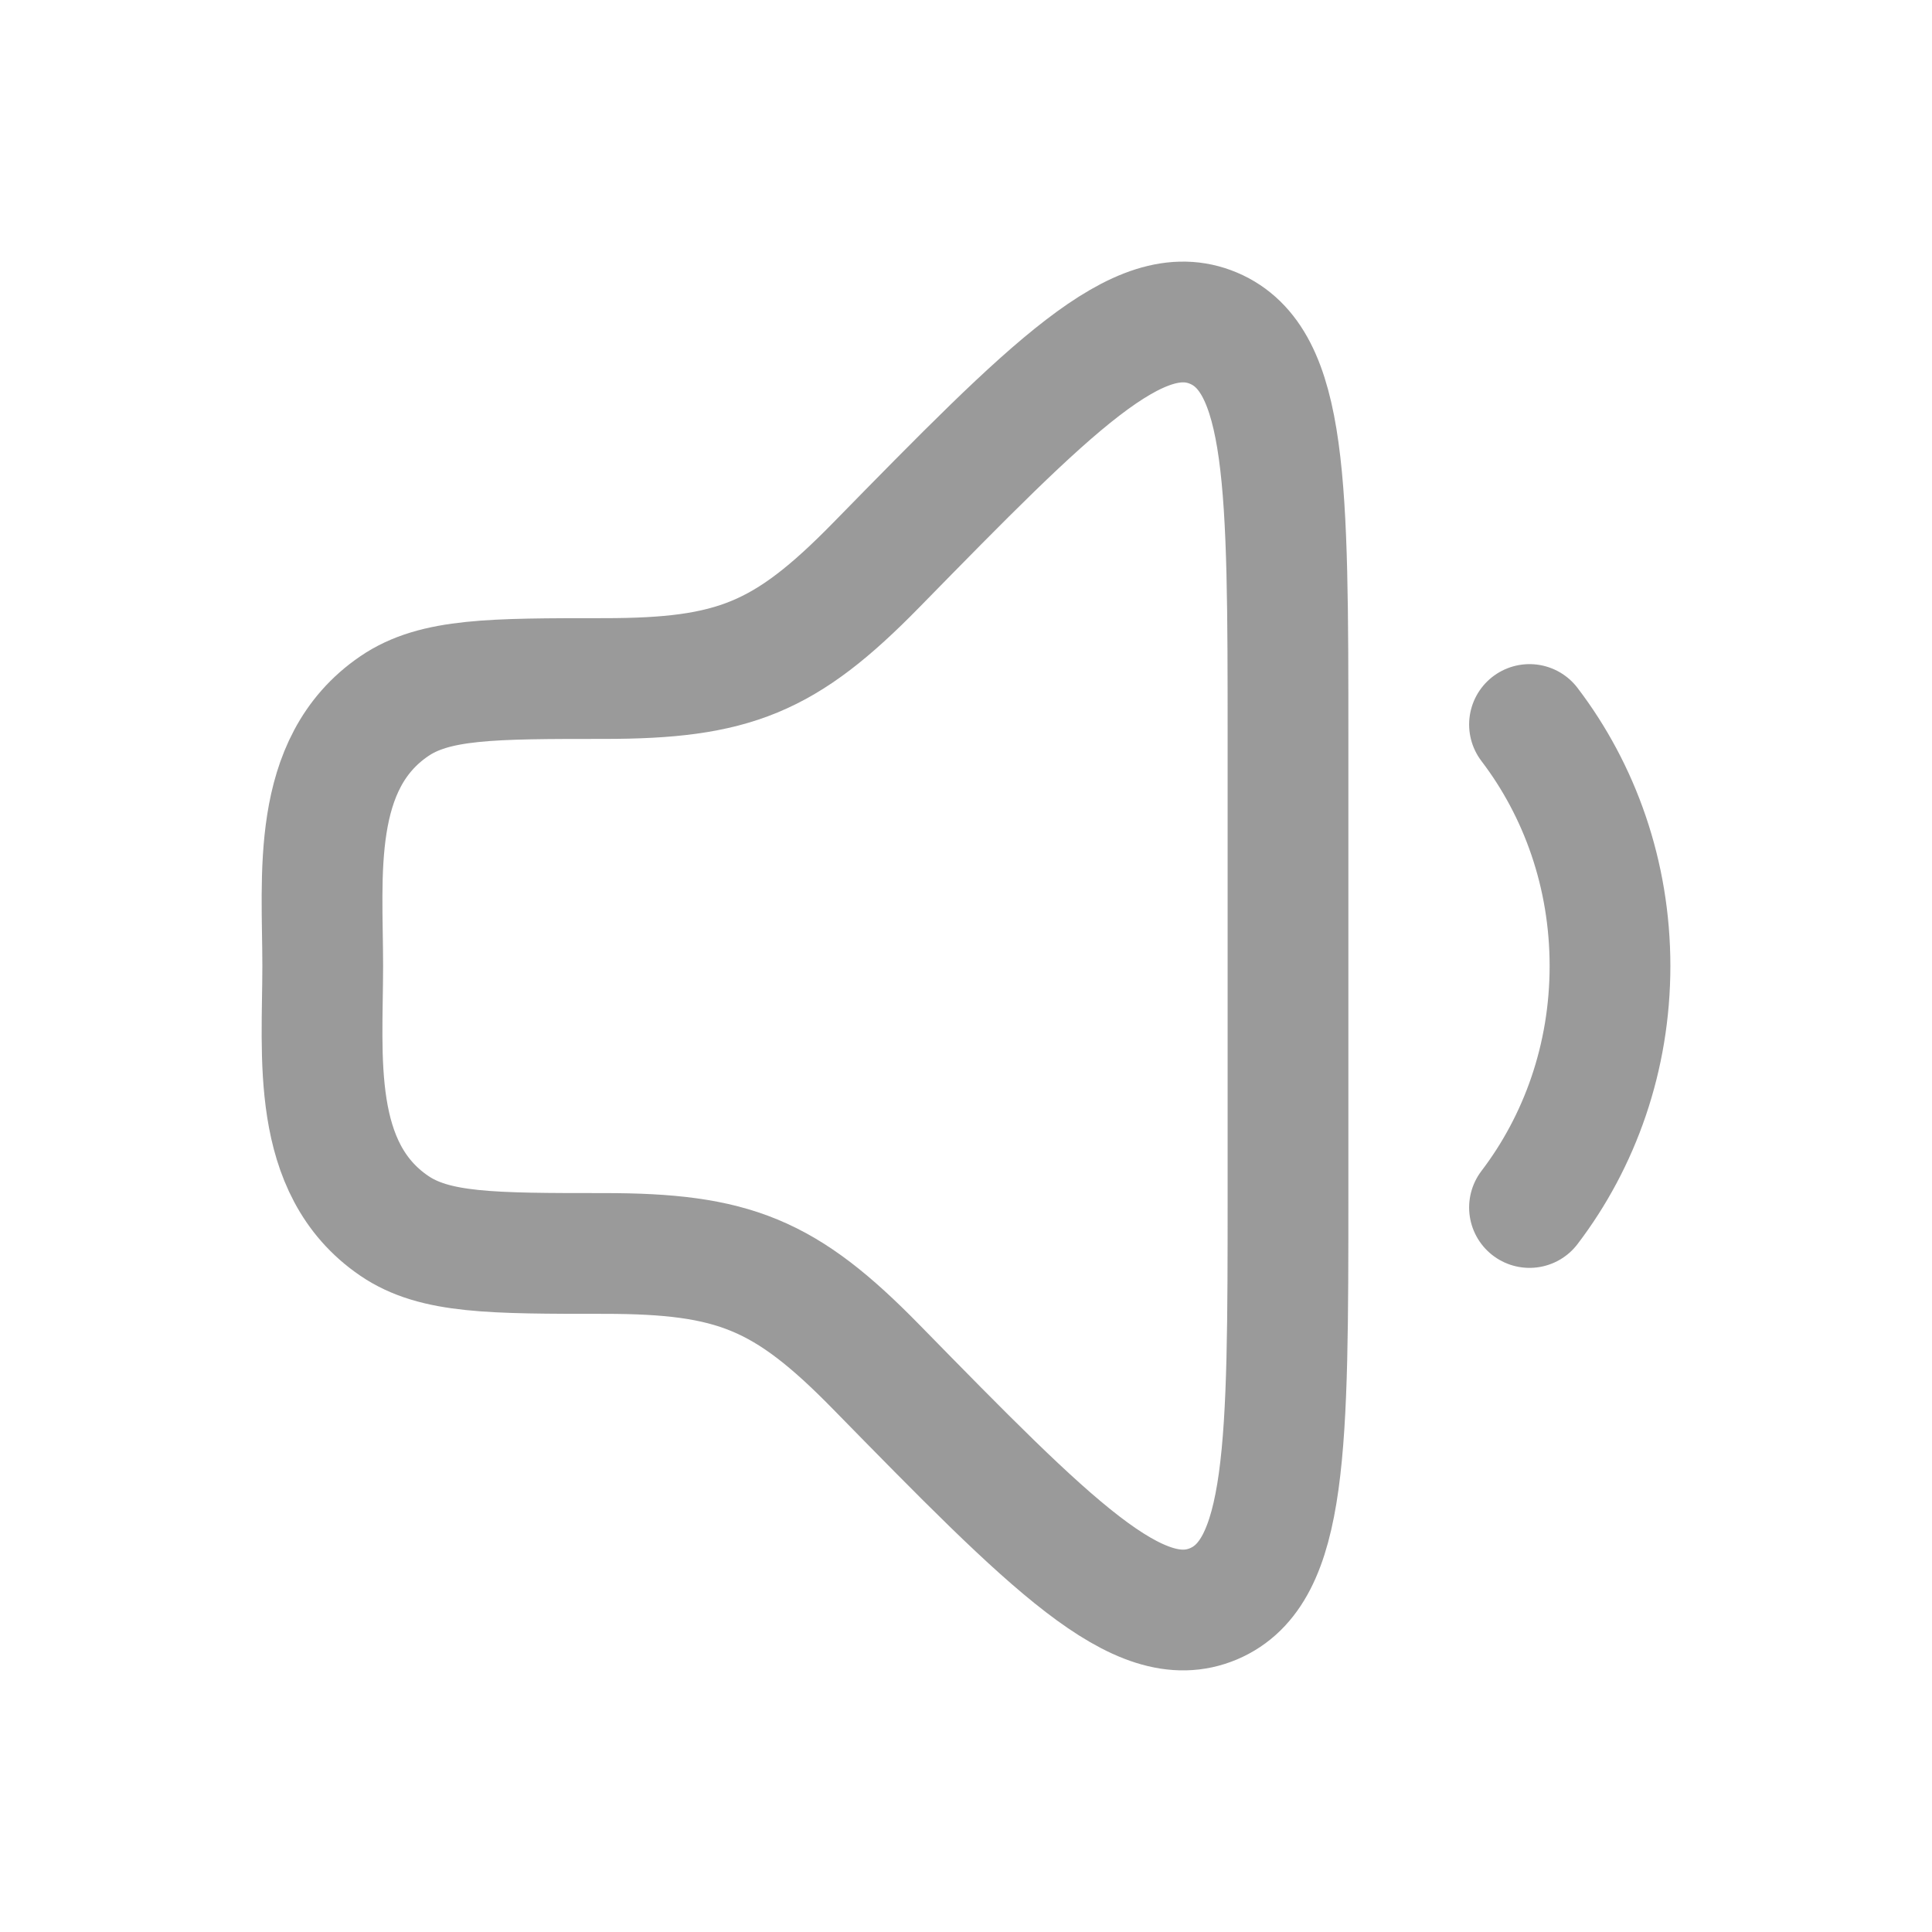
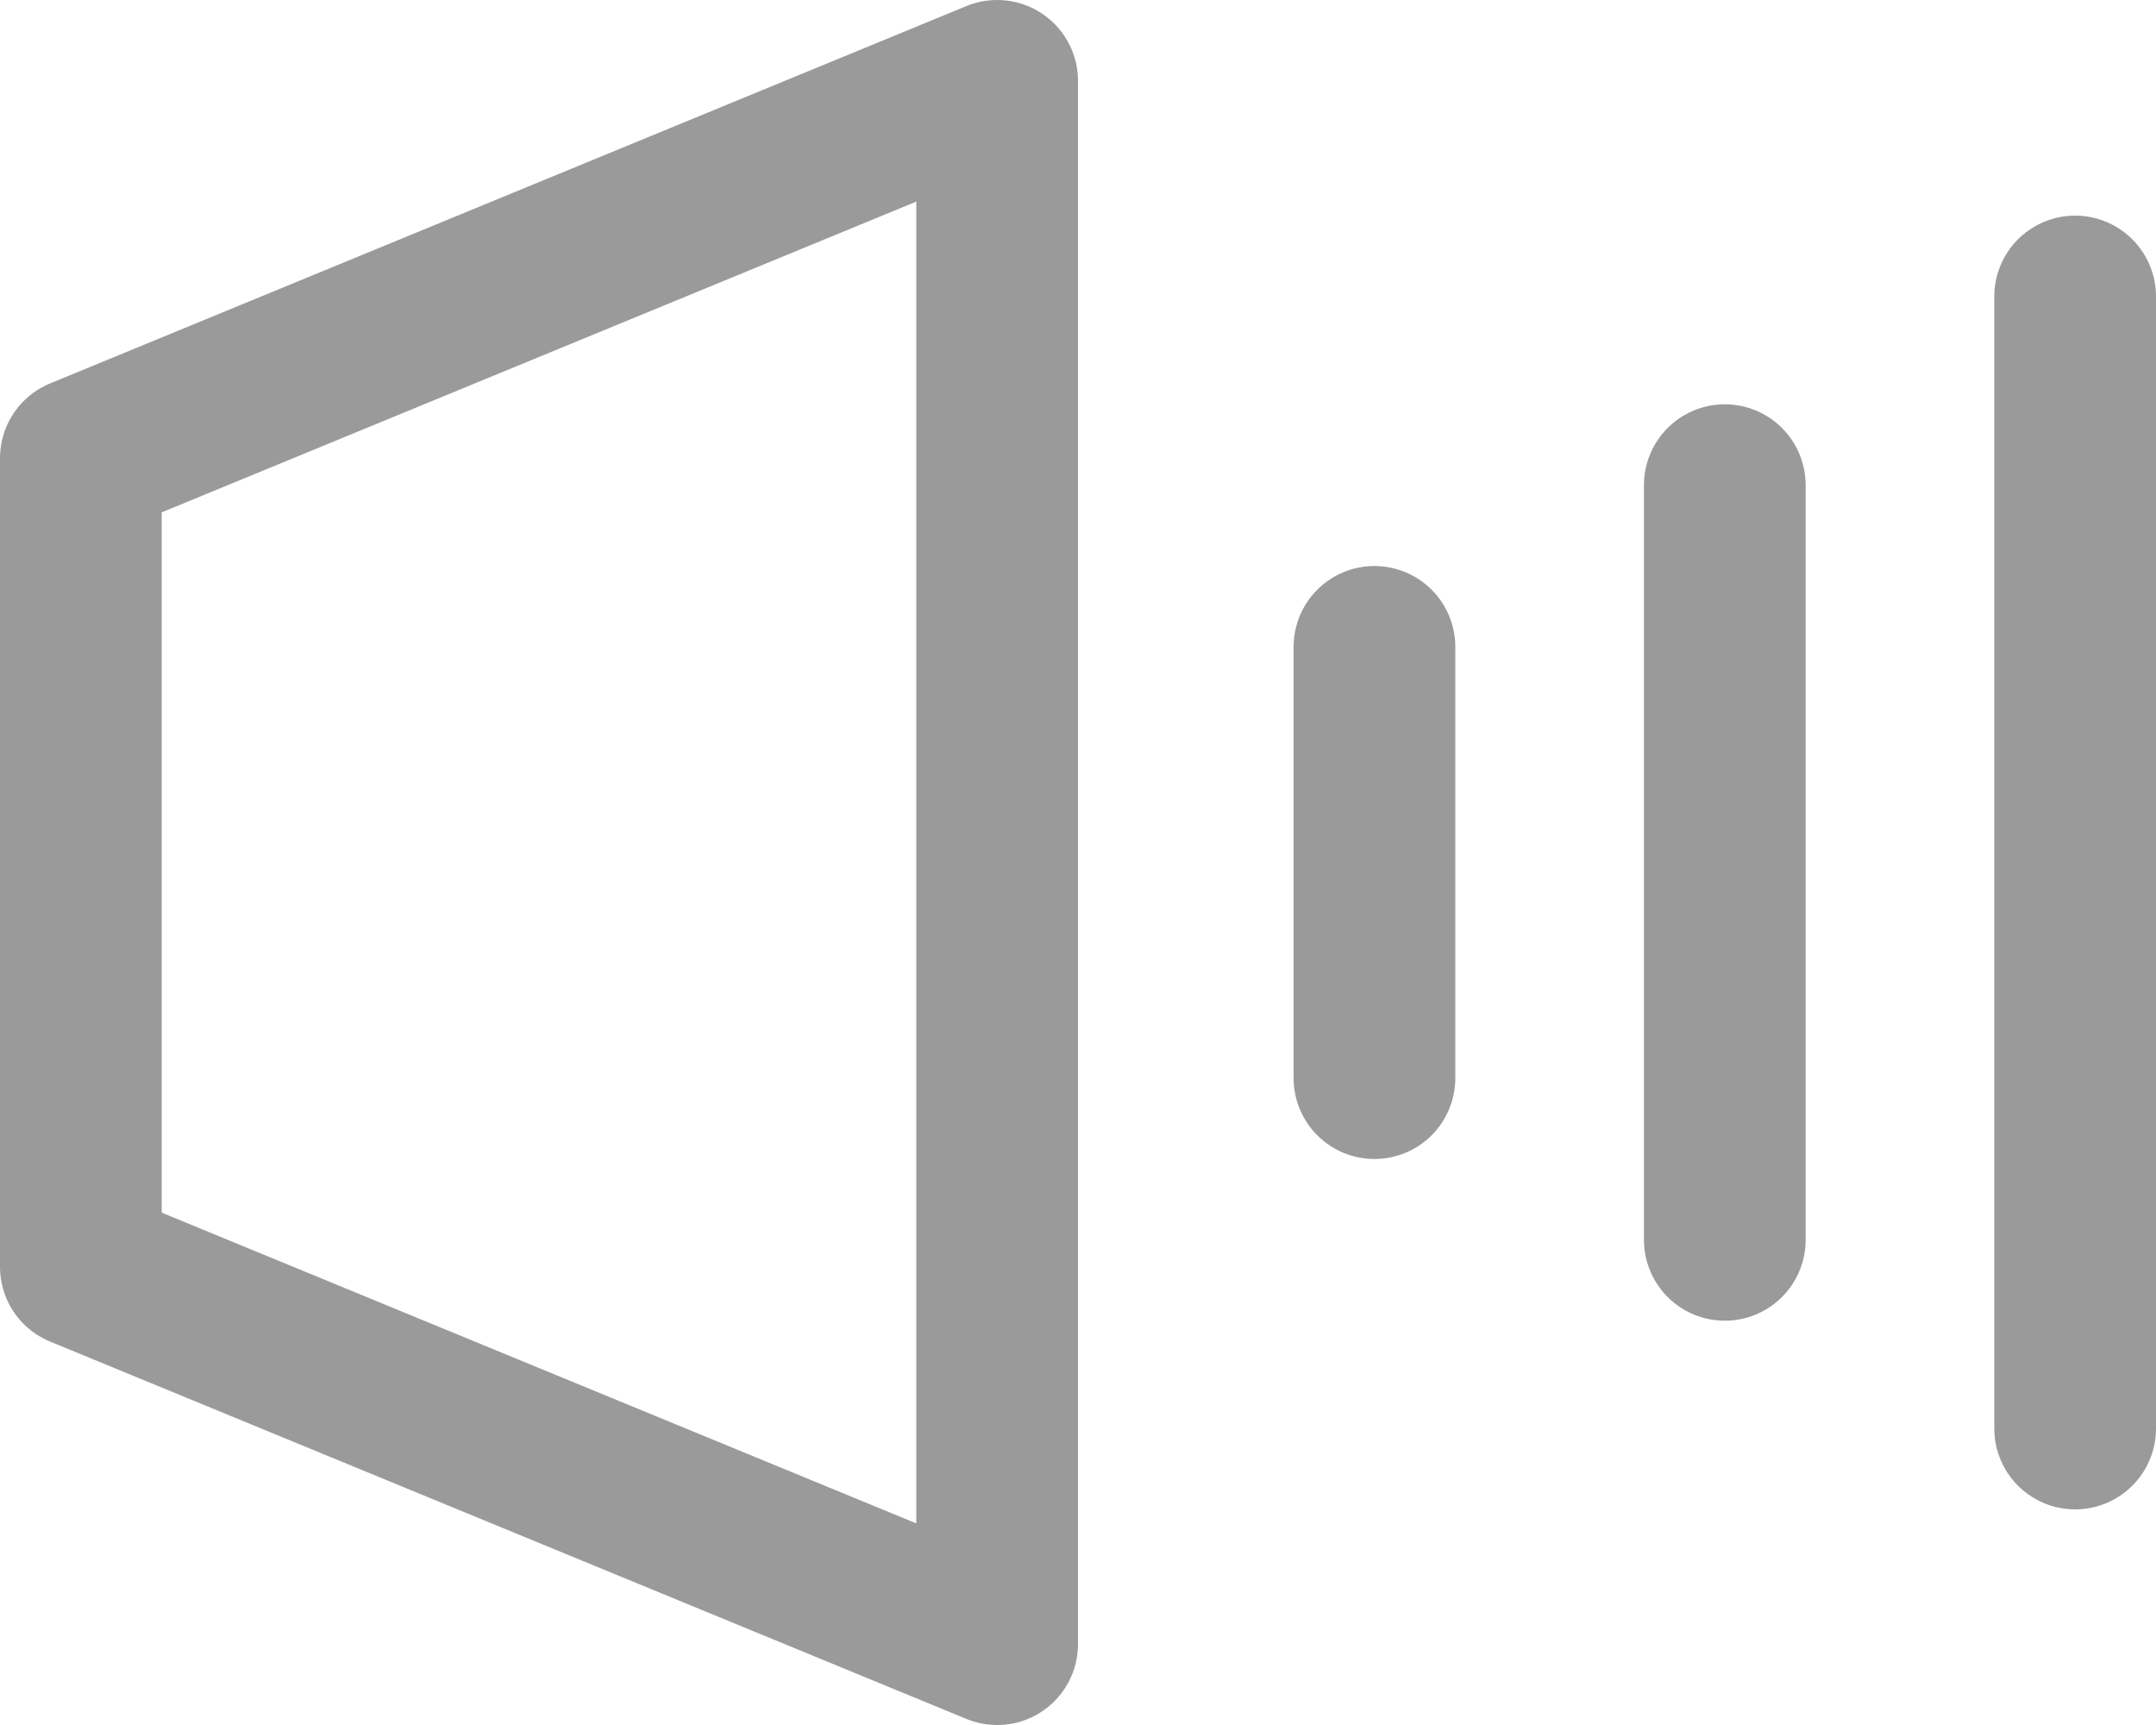
- <svg xmlns="http://www.w3.org/2000/svg" viewBox="0 0 24 24" fill="none" stroke="#9a9a9a" stroke-width="1.5" stroke-linecap="round" stroke-linejoin="round">
-   <path d="M19 9C19.625 9.82 20 10.863 20 12C20 13.137 19.625 14.18 19 15" stroke-linecap="round" stroke-linejoin="round" stroke-width="1.5" y="0" />
-   <path d="M16 14.813V9.186C16 6.041 16 4.469 15.075 4.077C14.149 3.686 13.06 4.798 10.882 7.022C9.754 8.174 9.111 8.429 7.506 8.429C6.103 8.429 5.401 8.429 4.897 8.773C3.85 9.487 4.009 10.882 4.009 12C4.009 13.118 3.85 14.513 4.897 15.227C5.401 15.571 6.103 15.571 7.506 15.571C9.111 15.571 9.754 15.826 10.882 16.978C13.06 19.202 14.149 20.314 15.075 19.923C16 19.531 16 17.959 16 14.813Z" stroke-linecap="round" stroke-linejoin="round" stroke-width="1.5" y="1" />
+ <svg xmlns="http://www.w3.org/2000/svg" viewBox="0 0 20 16" fill="none" stroke="#9a9a9a" stroke-width="1.5" stroke-linecap="round" stroke-linejoin="round">
+   <path d="M.75 4.25 9.25.75v14.5l-8.5-3.5ZM12.75 6v4M16 4.5v7M19.25 2.75v10.5" />
</svg>
